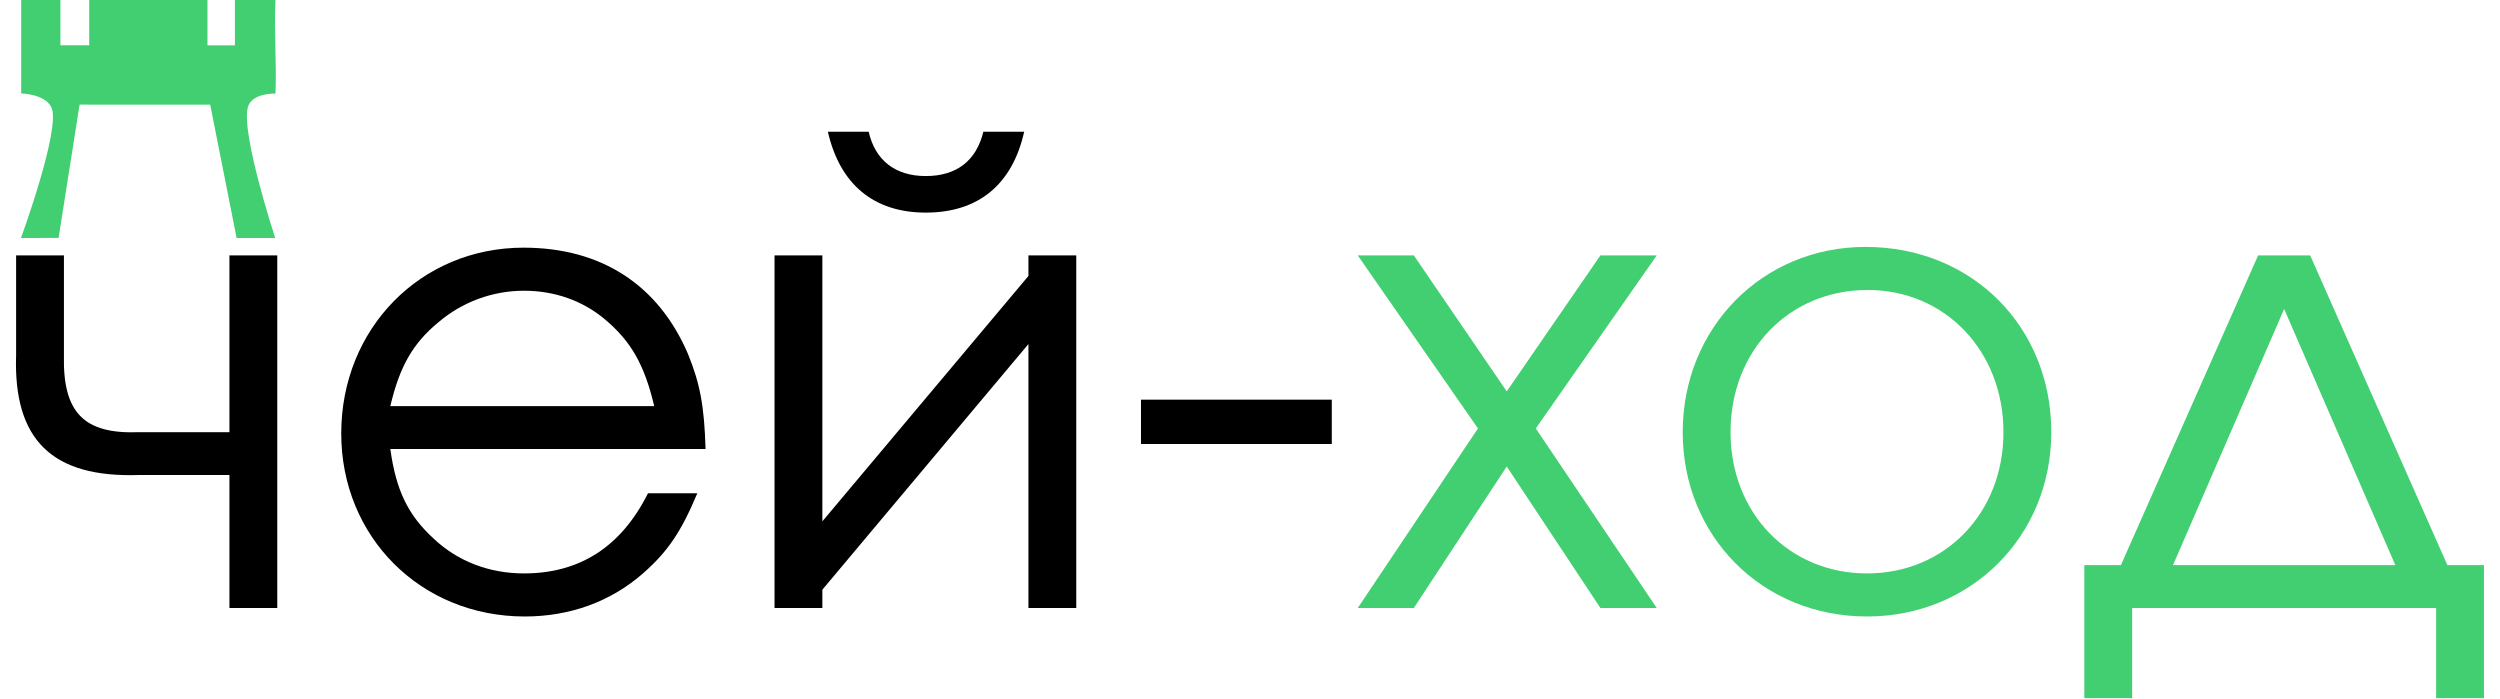
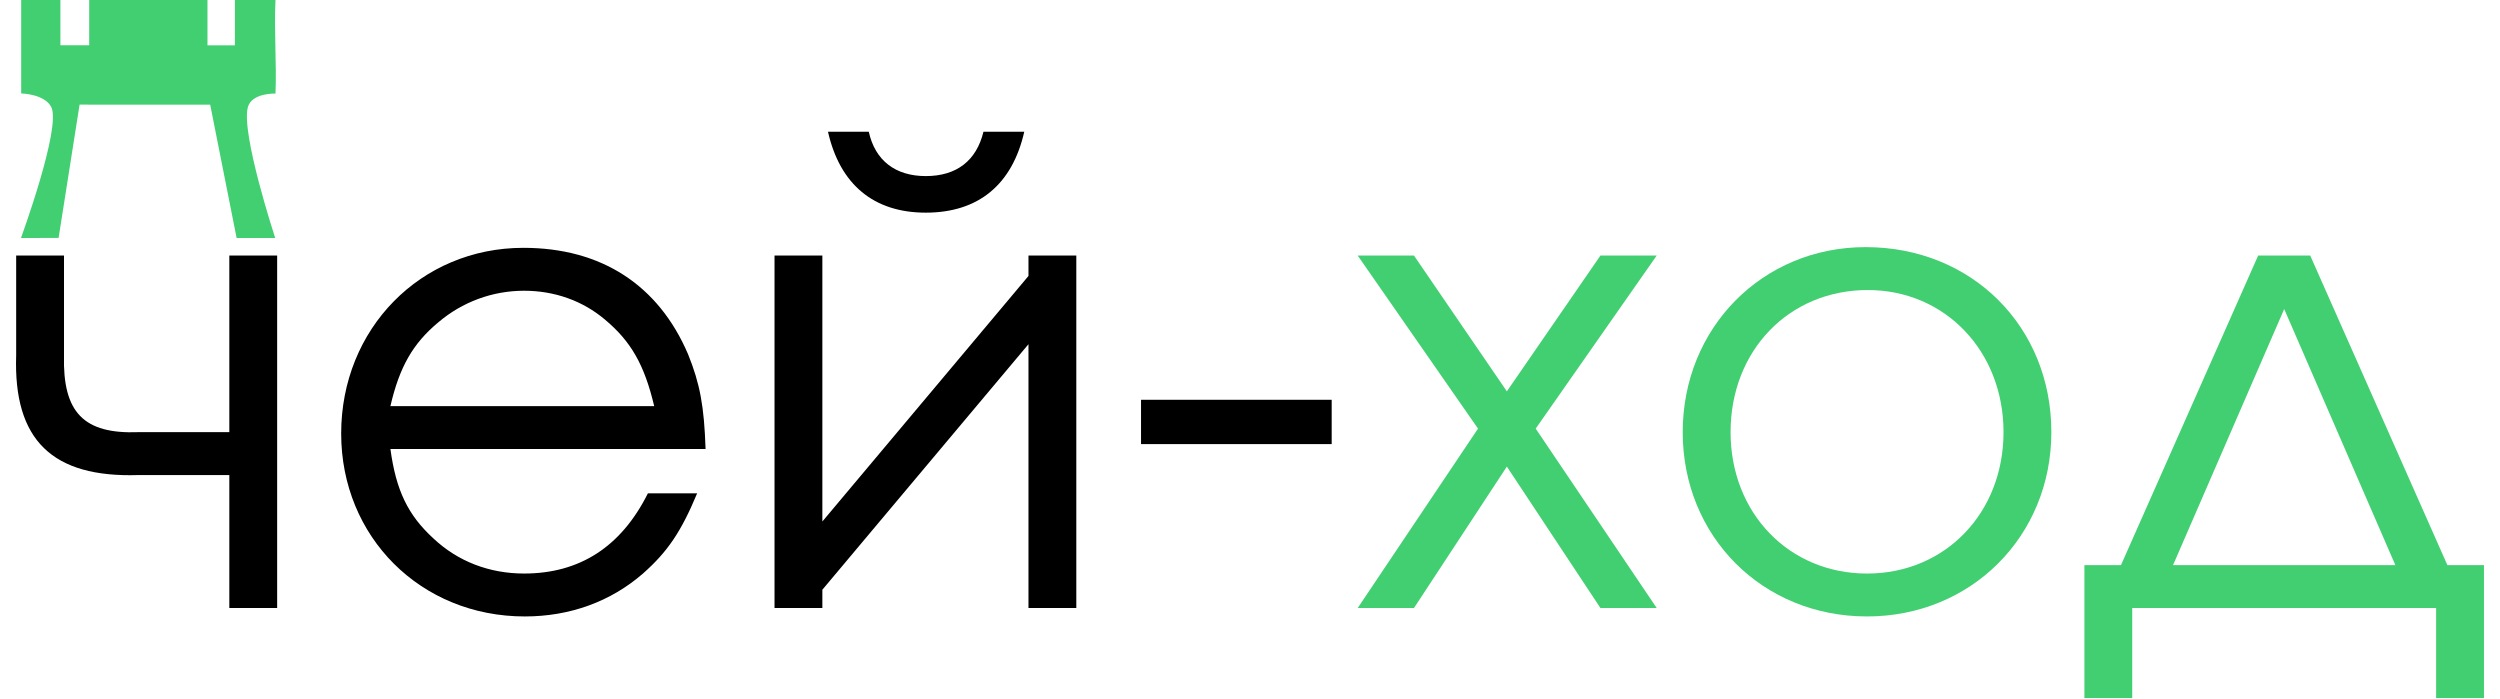
<svg xmlns="http://www.w3.org/2000/svg" width="154px" height="43px" viewBox="0 0 154.007 43.56" version="1.1" id="svg11970">
  <defs id="defs11967" />
  <g id="layer1" transform="translate(-52.04126,-5.889079)">
-     <text xml:space="preserve" style="font-size:43.899px;fill:#000000;stroke-width:1.176;stroke-dasharray:none" x="49.767" y="43.83" id="text113-3-7">
-       <tspan id="tspan111-6-0" style="font-style:normal;font-variant:normal;font-weight:normal;font-stretch:normal;font-size:43.899px;font-family:'URW Gothic';-inkscape-font-specification:'URW Gothic';stroke-width:1.176;stroke-dasharray:none" x="49.767" y="43.83">чей-<tspan style="fill:#42cf71;fill-opacity:1;stroke-width:1.176;stroke-dasharray:none" id="tspan2597">ход</tspan>
-       </tspan>
-     </text>
+     <g aria-label="чей-ход" id="text113-3-7" style="font-size:43.899px;stroke-width:1.176">
+       <path d="M 68.337,21.837 H 65.352 v 11.019 h -5.663 c -3.424,0.132 -4.741,-1.229 -4.653,-4.785 v -6.234 h -2.985 v 6.234 c -0.176,5.268 2.239,7.638 7.638,7.463 h 5.663 v 8.297 h 2.985 z" style="font-family:'URW Gothic';-inkscape-font-specification:'URW Gothic'" id="path291" />
+       <path d="m 95.071,33.909 c -0.088,-2.678 -0.351,-4.083 -1.097,-5.926 -1.844,-4.302 -5.4,-6.629 -10.272,-6.629 -6.409,0 -11.37,5.048 -11.37,11.589 0,6.453 4.961,11.414 11.458,11.414 2.81,0 5.356,-0.922 7.375,-2.678 1.536,-1.361 2.371,-2.59 3.38,-5.004 h -3.073 c -1.668,3.336 -4.258,5.004 -7.726,5.004 -2.151,0 -4.127,-0.746 -5.663,-2.195 -1.58,-1.449 -2.327,-2.985 -2.678,-5.575 z M 75.404,31.231 c 0.571,-2.458 1.405,-3.907 2.985,-5.224 1.493,-1.273 3.38,-1.975 5.356,-1.975 1.888,0 3.644,0.615 5.048,1.8 1.624,1.361 2.458,2.81 3.073,5.4 z" style="font-family:'URW Gothic';-inkscape-font-specification:'URW Gothic'" id="path293" />
+       <path d="m 102.71,14.111 c 0.746,3.292 2.853,5.048 6.102,5.048 3.292,0 5.4,-1.756 6.146,-5.048 h -2.546 c -0.439,1.8 -1.668,2.766 -3.6,2.766 -1.888,0 -3.161,-0.966 -3.556,-2.766 z m -0.351,28.578 12.862,-15.321 v 16.462 h 2.985 V 21.837 h -2.985 v 1.273 l -12.862,15.321 V 21.837 h -2.985 v 21.993 h 2.985 z" style="font-family:'URW Gothic';-inkscape-font-specification:'URW Gothic'" id="path295" />
+       <path d="m 122.245,30.836 v 2.766 h 11.897 v -2.766 z" style="font-family:'URW Gothic';-inkscape-font-specification:'URW Gothic'" id="path297" />
+       <path d="m 135.766,43.83 h 3.512 l 5.795,-8.824 5.839,8.824 h 3.512 l -7.551,-11.194 7.551,-10.799 h -3.512 l -5.839,8.473 -5.795,-8.473 h -3.512 l 7.507,10.799 z" style="fill:#42cf71" id="path299" />
+       <path d="m 167.461,21.31 c -6.453,0 -11.414,5.048 -11.414,11.545 0,6.497 4.961,11.502 11.502,11.502 6.497,0 11.502,-5.004 11.502,-11.502 0,-6.585 -4.961,-11.545 -11.589,-11.545 z m 0.132,2.678 c 4.829,0 8.473,3.819 8.473,8.868 0,5.048 -3.644,8.824 -8.516,8.824 -4.873,0 -8.516,-3.775 -8.516,-8.824 0,-5.092 3.644,-8.868 8.56,-8.868 z" style="fill:#42cf71" id="path301" />
+       <path d="m 195.205,21.837 h -3.249 l -8.56,19.316 h -2.283 v 8.297 h 2.985 v -5.619 h 18.964 v 5.619 h 2.985 v -8.297 h -2.283 z m -8.56,19.316 6.936,-15.979 6.936,15.979 z" style="fill:#42cf71" id="path303" />
+     </g>
    <path style="fill:#42cf71;fill-opacity:1;stroke-width:0.368" d="m 52.351,20.739 c 0,0 2.522,-6.888 1.894,-8.16 -0.412,-0.834 -1.881,-0.858 -1.881,-0.858 V 5.889 h 2.448 v 2.826 l 1.796,5.289e-4 V 5.889 h 7.381 v 2.827 h 1.712 V 5.889 h 2.532 c -0.095,1.953 0.08,4.021 0,5.839 0,0 -1.477,-0.058 -1.724,0.851 -0.441,1.627 1.706,8.16 1.706,8.16 l -2.408,-1.07e-4 -1.649,-8.32 -4.075,-2.14e-4 -4.075,-2.04e-4 -1.31,8.32 z" id="path707-2-9" />
  </g>
</svg>
